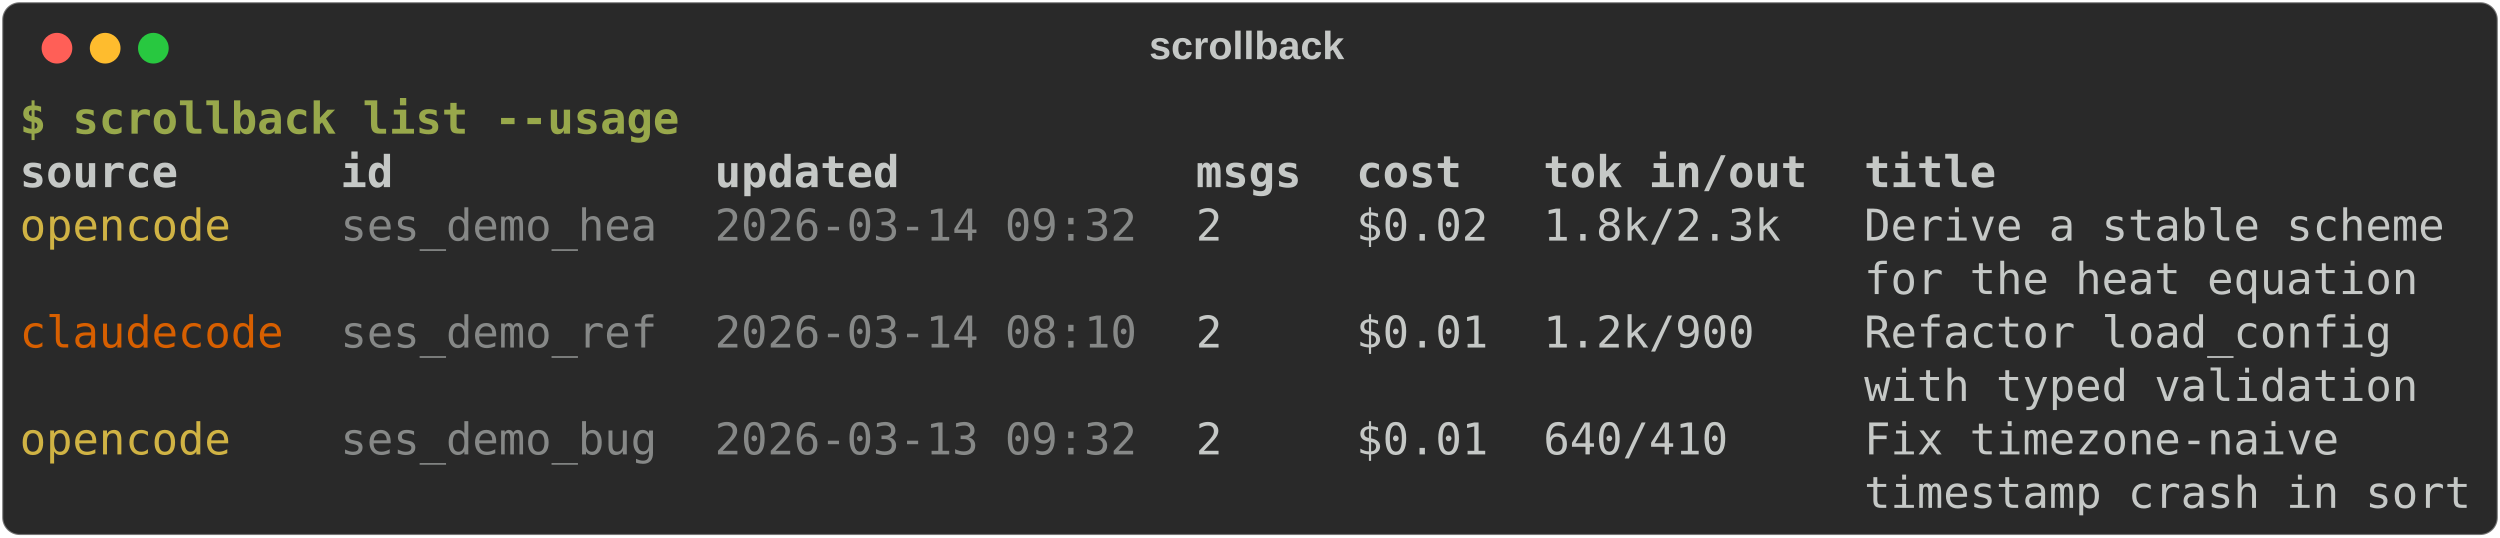
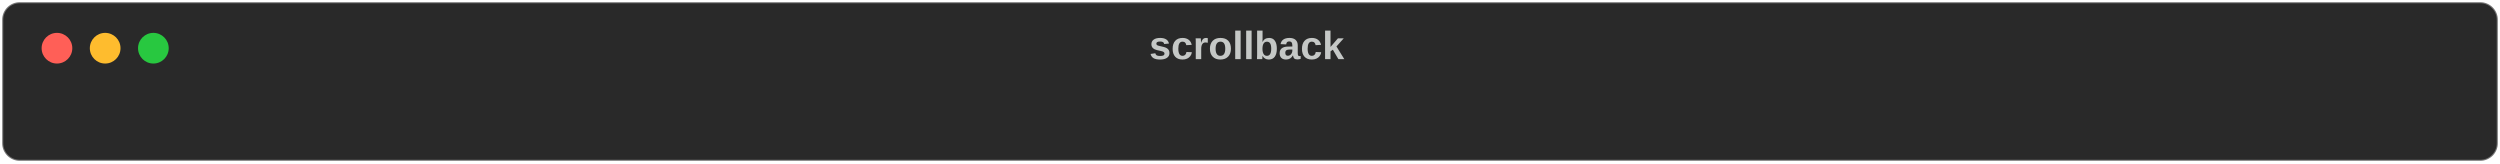
- <svg xmlns="http://www.w3.org/2000/svg" class="rich-terminal" viewBox="0 0 1141 245.2">
+ <svg xmlns="http://www.w3.org/2000/svg" class="rich-terminal" viewBox="0 0 1141 74.4">
  <style>

    @font-face {
        font-family: "Fira Code";
        src: local("FiraCode-Regular"),
                url("https://cdnjs.cloudflare.com/ajax/libs/firacode/6.2.0/woff2/FiraCode-Regular.woff2") format("woff2"),
                url("https://cdnjs.cloudflare.com/ajax/libs/firacode/6.2.0/woff/FiraCode-Regular.woff") format("woff");
        font-style: normal;
        font-weight: 400;
    }
    @font-face {
        font-family: "Fira Code";
        src: local("FiraCode-Bold"),
                url("https://cdnjs.cloudflare.com/ajax/libs/firacode/6.2.0/woff2/FiraCode-Bold.woff2") format("woff2"),
                url("https://cdnjs.cloudflare.com/ajax/libs/firacode/6.2.0/woff/FiraCode-Bold.woff") format("woff");
        font-style: bold;
        font-weight: 700;
    }

-     .terminal-4113685748-matrix {
+     .terminal-387712033-matrix {
        font-family: Fira Code, monospace;
        font-size: 20px;
        line-height: 24.4px;
        font-variant-east-asian: full-width;
    }

-     .terminal-4113685748-title {
+     .terminal-387712033-title {
        font-size: 18px;
        font-weight: bold;
        font-family: arial;
    }

-     .terminal-4113685748-r1 { fill: #98a84b;font-weight: bold }
- .terminal-4113685748-r2 { fill: #c5c8c6 }
- .terminal-4113685748-r3 { fill: #c5c8c6;font-weight: bold }
- .terminal-4113685748-r4 { fill: #d0b344 }
- .terminal-4113685748-r5 { fill: #868887 }
- .terminal-4113685748-r6 { fill: #d75f00 }
+     
    </style>
  <defs>
-     <clipPath id="terminal-4113685748-clip-terminal">
-       <rect x="0" y="0" width="1121.4" height="194.2" />
-     </clipPath>
-     <clipPath id="terminal-4113685748-line-0">
-       <rect x="0" y="1.5" width="1122.4" height="24.65" />
-     </clipPath>
-     <clipPath id="terminal-4113685748-line-1">
-       <rect x="0" y="25.9" width="1122.4" height="24.65" />
-     </clipPath>
-     <clipPath id="terminal-4113685748-line-2">
-       <rect x="0" y="50.3" width="1122.4" height="24.65" />
-     </clipPath>
-     <clipPath id="terminal-4113685748-line-3">
-       <rect x="0" y="74.7" width="1122.4" height="24.65" />
-     </clipPath>
-     <clipPath id="terminal-4113685748-line-4">
-       <rect x="0" y="99.1" width="1122.4" height="24.65" />
-     </clipPath>
-     <clipPath id="terminal-4113685748-line-5">
-       <rect x="0" y="123.5" width="1122.4" height="24.65" />
-     </clipPath>
-     <clipPath id="terminal-4113685748-line-6">
-       <rect x="0" y="147.9" width="1122.4" height="24.65" />
+     <clipPath id="terminal-387712033-clip-terminal">
+       <rect x="0" y="0" width="1121.4" height="23.4" />
    </clipPath>
  </defs>
-   <rect fill="#292929" stroke="rgba(255,255,255,0.35)" stroke-width="1" x="1" y="1" width="1139" height="243.2" rx="8" />
-   <text class="terminal-4113685748-title" fill="#c5c8c6" text-anchor="middle" x="569" y="27">scrollback</text>
+   <rect fill="#292929" stroke="rgba(255,255,255,0.35)" stroke-width="1" x="1" y="1" width="1139" height="72.4" rx="8" />
+   <text class="terminal-387712033-title" fill="#c5c8c6" text-anchor="middle" x="569" y="27">scrollback</text>
  <g transform="translate(26,22)">
    <circle cx="0" cy="0" r="7" fill="#ff5f57" />
    <circle cx="22" cy="0" r="7" fill="#febc2e" />
    <circle cx="44" cy="0" r="7" fill="#28c840" />
  </g>
-   <g transform="translate(9, 41)" clip-path="url(#terminal-4113685748-clip-terminal)">
-     <g class="terminal-4113685748-matrix">
-       <text class="terminal-4113685748-r1" x="0" y="20" textLength="305" clip-path="url(#terminal-4113685748-line-0)">$ scrollback list --usage</text>
-       <text class="terminal-4113685748-r2" x="1122.4" y="20" textLength="12.2" clip-path="url(#terminal-4113685748-line-0)">
- </text>
-       <text class="terminal-4113685748-r3" x="0" y="44.4" textLength="122" clip-path="url(#terminal-4113685748-line-1)">source    </text>
-       <text class="terminal-4113685748-r3" x="146.4" y="44.4" textLength="146.4" clip-path="url(#terminal-4113685748-line-1)">id          </text>
-       <text class="terminal-4113685748-r3" x="317.2" y="44.4" textLength="195.2" clip-path="url(#terminal-4113685748-line-1)">updated         </text>
-       <text class="terminal-4113685748-r3" x="536.8" y="44.4" textLength="48.8" clip-path="url(#terminal-4113685748-line-1)">msgs</text>
-       <text class="terminal-4113685748-r3" x="610" y="44.4" textLength="61" clip-path="url(#terminal-4113685748-line-1)"> cost</text>
-       <text class="terminal-4113685748-r3" x="695.4" y="44.4" textLength="122" clip-path="url(#terminal-4113685748-line-1)">tok in/out</text>
-       <text class="terminal-4113685748-r3" x="841.8" y="44.4" textLength="280.6" clip-path="url(#terminal-4113685748-line-1)">title                  </text>
-       <text class="terminal-4113685748-r2" x="1122.4" y="44.4" textLength="12.2" clip-path="url(#terminal-4113685748-line-1)">
- </text>
-       <text class="terminal-4113685748-r4" x="0" y="68.8" textLength="122" clip-path="url(#terminal-4113685748-line-2)">opencode  </text>
-       <text class="terminal-4113685748-r5" x="146.4" y="68.8" textLength="146.4" clip-path="url(#terminal-4113685748-line-2)">ses_demo_hea</text>
-       <text class="terminal-4113685748-r5" x="317.2" y="68.8" textLength="195.2" clip-path="url(#terminal-4113685748-line-2)">2026-03-14 09:32</text>
-       <text class="terminal-4113685748-r2" x="536.8" y="68.8" textLength="48.8" clip-path="url(#terminal-4113685748-line-2)">   2</text>
-       <text class="terminal-4113685748-r2" x="610" y="68.8" textLength="61" clip-path="url(#terminal-4113685748-line-2)">$0.02</text>
-       <text class="terminal-4113685748-r2" x="695.4" y="68.8" textLength="122" clip-path="url(#terminal-4113685748-line-2)"> 1.8k/2.3k</text>
-       <text class="terminal-4113685748-r2" x="841.8" y="68.8" textLength="280.6" clip-path="url(#terminal-4113685748-line-2)">Derive a stable scheme </text>
-       <text class="terminal-4113685748-r2" x="1122.4" y="68.8" textLength="12.2" clip-path="url(#terminal-4113685748-line-2)">
- </text>
-       <text class="terminal-4113685748-r2" x="841.8" y="93.2" textLength="280.6" clip-path="url(#terminal-4113685748-line-3)">for the heat equation  </text>
-       <text class="terminal-4113685748-r2" x="1122.4" y="93.2" textLength="12.2" clip-path="url(#terminal-4113685748-line-3)">
- </text>
-       <text class="terminal-4113685748-r6" x="0" y="117.6" textLength="122" clip-path="url(#terminal-4113685748-line-4)">claudecode</text>
-       <text class="terminal-4113685748-r5" x="146.4" y="117.6" textLength="146.4" clip-path="url(#terminal-4113685748-line-4)">ses_demo_ref</text>
-       <text class="terminal-4113685748-r5" x="317.2" y="117.6" textLength="195.2" clip-path="url(#terminal-4113685748-line-4)">2026-03-14 08:10</text>
-       <text class="terminal-4113685748-r2" x="536.8" y="117.6" textLength="48.8" clip-path="url(#terminal-4113685748-line-4)">   2</text>
-       <text class="terminal-4113685748-r2" x="610" y="117.6" textLength="61" clip-path="url(#terminal-4113685748-line-4)">$0.01</text>
-       <text class="terminal-4113685748-r2" x="695.4" y="117.6" textLength="122" clip-path="url(#terminal-4113685748-line-4)">  1.2k/900</text>
-       <text class="terminal-4113685748-r2" x="841.8" y="117.6" textLength="280.6" clip-path="url(#terminal-4113685748-line-4)">Refactor load_config   </text>
-       <text class="terminal-4113685748-r2" x="1122.4" y="117.6" textLength="12.2" clip-path="url(#terminal-4113685748-line-4)">
- </text>
-       <text class="terminal-4113685748-r2" x="841.8" y="142" textLength="280.6" clip-path="url(#terminal-4113685748-line-5)">with typed validation  </text>
-       <text class="terminal-4113685748-r2" x="1122.4" y="142" textLength="12.2" clip-path="url(#terminal-4113685748-line-5)">
- </text>
-       <text class="terminal-4113685748-r4" x="0" y="166.4" textLength="122" clip-path="url(#terminal-4113685748-line-6)">opencode  </text>
-       <text class="terminal-4113685748-r5" x="146.4" y="166.4" textLength="146.4" clip-path="url(#terminal-4113685748-line-6)">ses_demo_bug</text>
-       <text class="terminal-4113685748-r5" x="317.2" y="166.4" textLength="195.2" clip-path="url(#terminal-4113685748-line-6)">2026-03-13 09:32</text>
-       <text class="terminal-4113685748-r2" x="536.8" y="166.4" textLength="48.8" clip-path="url(#terminal-4113685748-line-6)">   2</text>
-       <text class="terminal-4113685748-r2" x="610" y="166.4" textLength="61" clip-path="url(#terminal-4113685748-line-6)">$0.01</text>
-       <text class="terminal-4113685748-r2" x="695.4" y="166.4" textLength="122" clip-path="url(#terminal-4113685748-line-6)">   640/410</text>
-       <text class="terminal-4113685748-r2" x="841.8" y="166.4" textLength="280.6" clip-path="url(#terminal-4113685748-line-6)">Fix timezone-naive     </text>
-       <text class="terminal-4113685748-r2" x="1122.4" y="166.4" textLength="12.2" clip-path="url(#terminal-4113685748-line-6)">
- </text>
-       <text class="terminal-4113685748-r2" x="841.8" y="190.8" textLength="280.6" clip-path="url(#terminal-4113685748-line-7)">timestamp crash in sort</text>
-       <text class="terminal-4113685748-r2" x="1122.4" y="190.8" textLength="12.2" clip-path="url(#terminal-4113685748-line-7)">
- </text>
+   <g transform="translate(9, 41)" clip-path="url(#terminal-387712033-clip-terminal)">
+     <g class="terminal-387712033-matrix">
+     
    </g>
  </g>
</svg>
